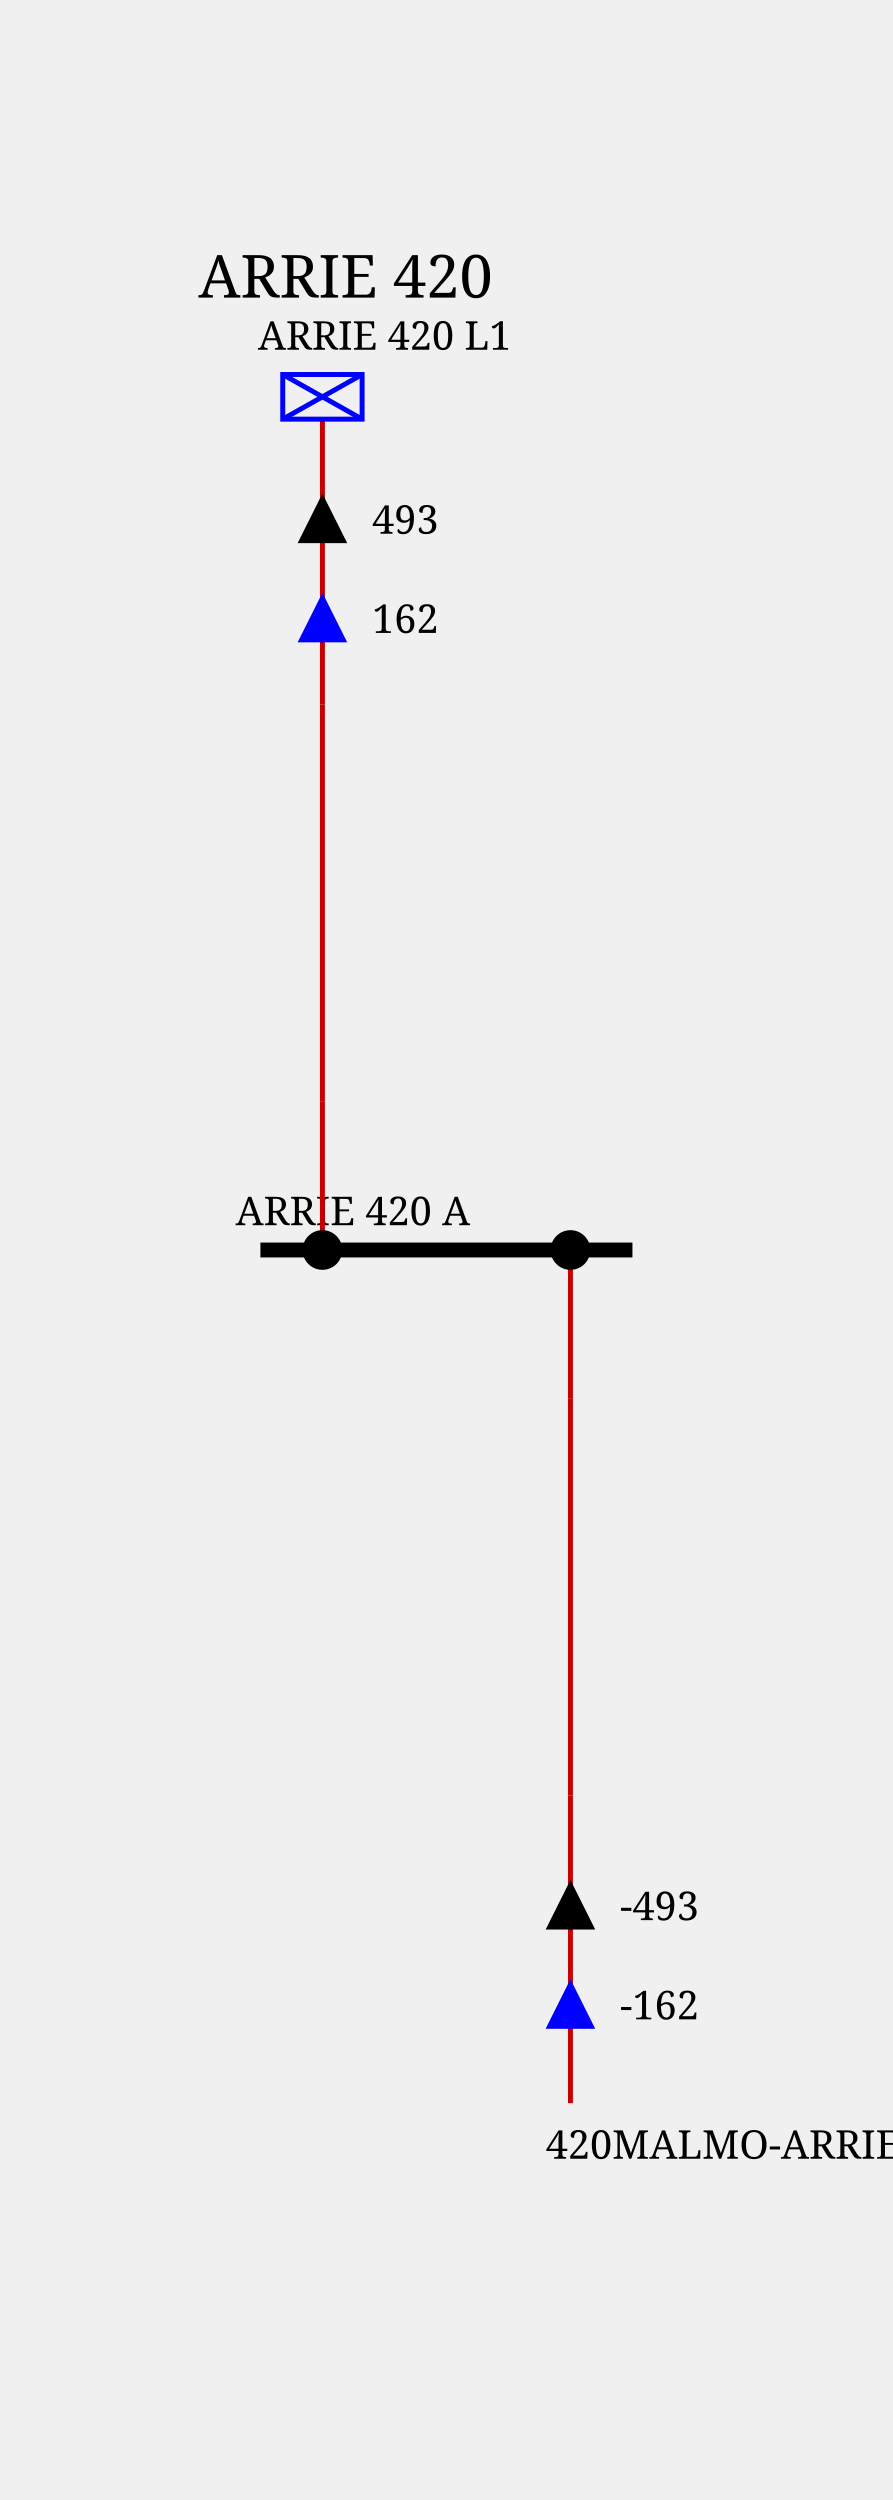
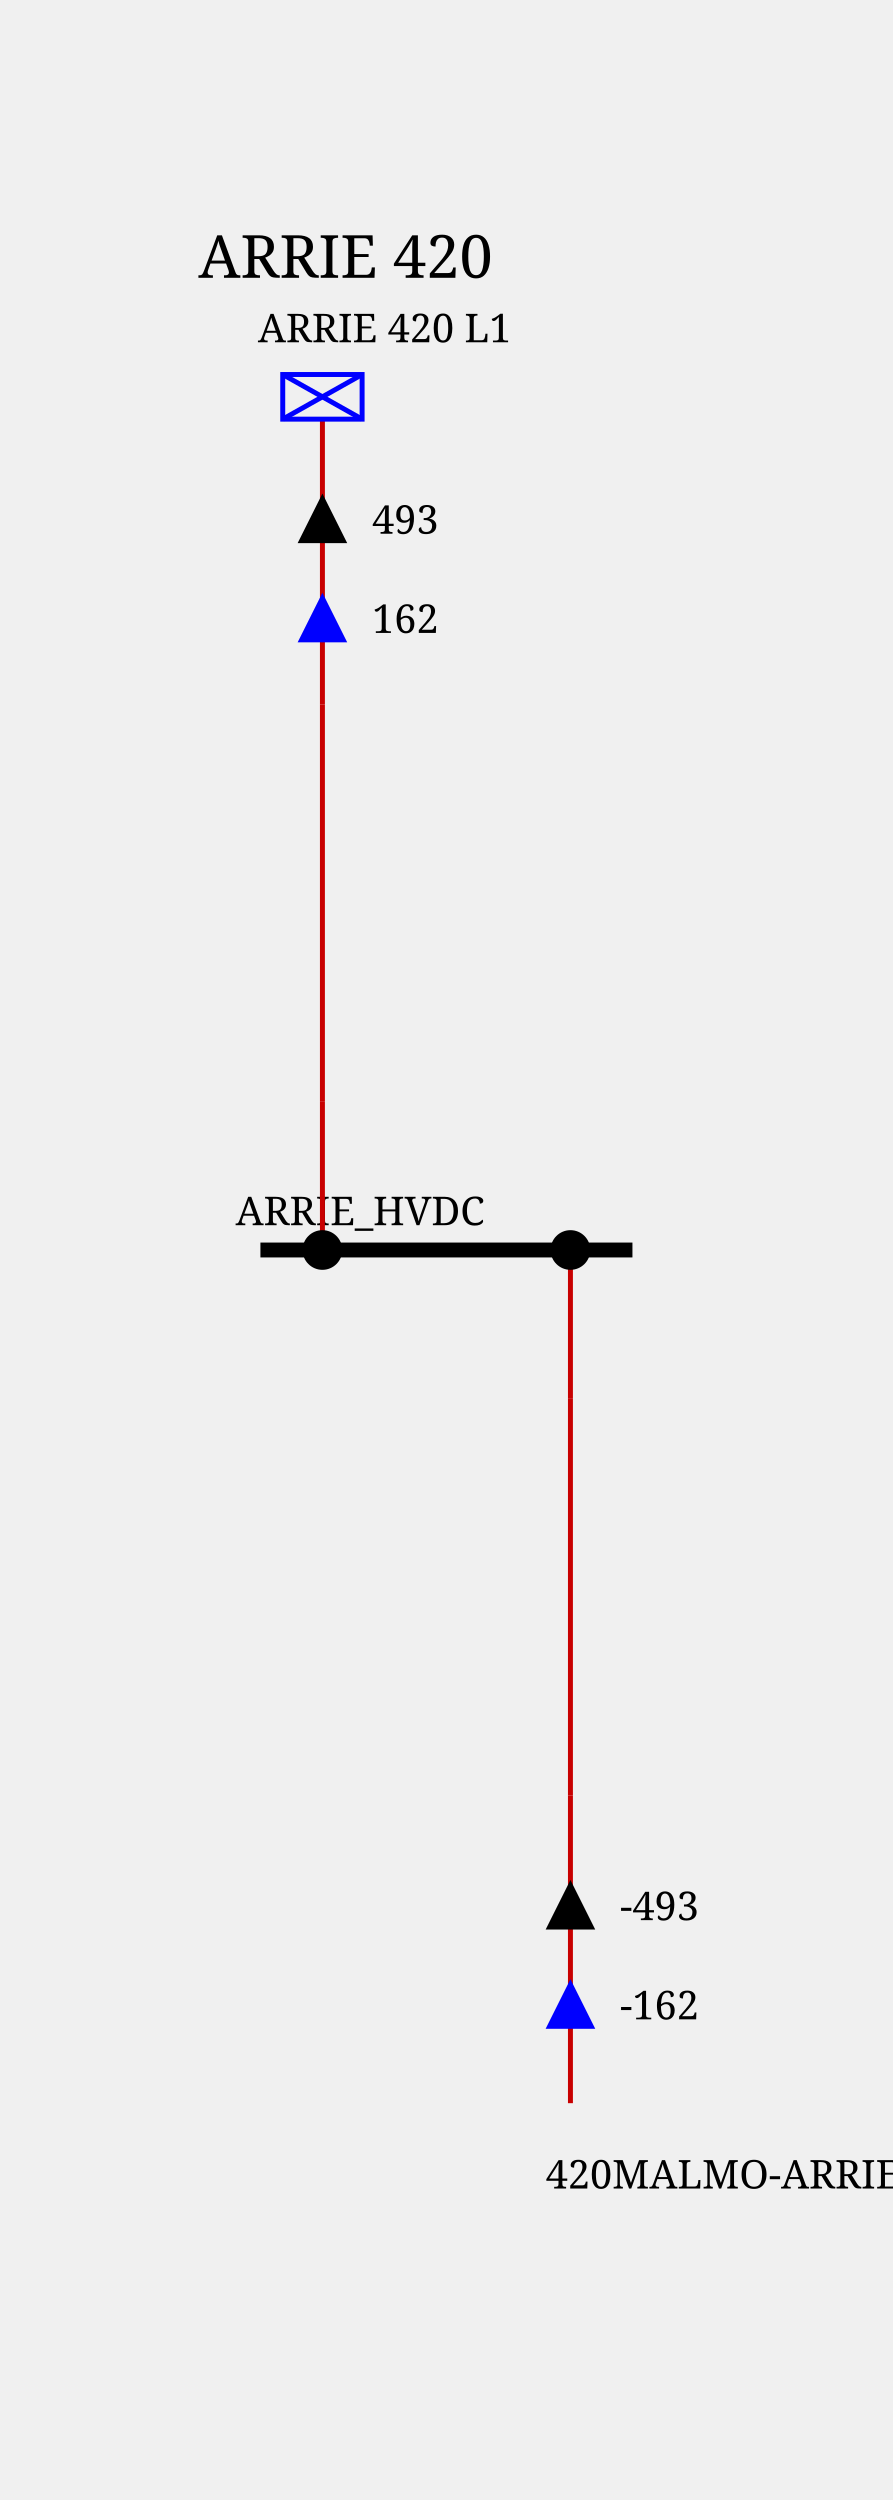
<svg xmlns="http://www.w3.org/2000/svg" height="504.0" viewBox="0 0 180.0 504.0" width="180.0">
-   <style>
- /* ----------------------------------------------------------------------- */
+   <style>/* ----------------------------------------------------------------------- */
/* File: tautologies.css ------------------------------------------------- */
.sld-out .sld-arrow-in {visibility: hidden}
.sld-in .sld-arrow-out {visibility: hidden}
.sld-closed .sld-sw-open {visibility: hidden}
.sld-open .sld-sw-closed {visibility: hidden}
.sld-hidden-node {visibility: hidden}
.sld-top-feeder .sld-label {dominant-baseline: auto}
.sld-bottom-feeder .sld-label {dominant-baseline: hanging}
.sld-active-power .sld-label {dominant-baseline: mathematical}
.sld-reactive-power .sld-label {dominant-baseline: mathematical}
.sld-current .sld-label {dominant-baseline: mathematical}
+ .sld-current-value .sld-label {dominant-baseline: mathematical}
+ .sld-permanent-limit-percentage .sld-label {dominant-baseline: mathematical}
/* ----------------------------------------------------------------------- */
/* File: topologicalBaseVoltages.css ------------------------------------- */
.sld-disconnected {--sld-vl-color: #808080}
- .sld-vl300to500-0 {--sld-vl-color: #FF0000}
- .sld-vl300to500-1 {--sld-vl-color: #7F6C00}
- .sld-vl300to500-2 {--sld-vl-color: #F6B2FF}
- .sld-vl300to500-3 {--sld-vl-color: #996700}
- .sld-vl300to500-4 {--sld-vl-color: #FF85EB}
- .sld-vl300to500-5 {--sld-vl-color: #B25B00}
- .sld-vl300to500-6 {--sld-vl-color: #FF59B5}
- .sld-vl300to500-7 {--sld-vl-color: #CC4400}
- .sld-vl300to500-8 {--sld-vl-color: #FF2C67}
- .sld-vl300to500-9 {--sld-vl-color: #E52600}
- .sld-vl180to300-0 {--sld-vl-color: #218B21}
- .sld-vl180to300-1 {--sld-vl-color: #0D4940}
- .sld-vl180to300-2 {--sld-vl-color: #DFDAB9}
- .sld-vl180to300-3 {--sld-vl-color: #105640}
- .sld-vl180to300-4 {--sld-vl-color: #C2CB92}
- .sld-vl180to300-5 {--sld-vl-color: #14643C}
- .sld-vl180to300-6 {--sld-vl-color: #95B66B}
- .sld-vl180to300-7 {--sld-vl-color: #187036}
- .sld-vl180to300-8 {--sld-vl-color: #5FA046}
- .sld-vl180to300-9 {--sld-vl-color: #1C7E2D}
- .sld-vl120to180-0 {--sld-vl-color: #00AFAE}
- .sld-vl120to180-1 {--sld-vl-color: #000D58}
- .sld-vl120to180-2 {--sld-vl-color: #B8E7B2}
- .sld-vl120to180-3 {--sld-vl-color: #002169}
- .sld-vl120to180-4 {--sld-vl-color: #85D993}
- .sld-vl120to180-5 {--sld-vl-color: #003C7B}
- .sld-vl120to180-6 {--sld-vl-color: #59CB8B}
- .sld-vl120to180-7 {--sld-vl-color: #005C8C}
- .sld-vl120to180-8 {--sld-vl-color: #2CBD94}
- .sld-vl120to180-9 {--sld-vl-color: #00839E}
- .sld-vl70to120-0 {--sld-vl-color: #CC5500}
- .sld-vl70to120-1 {--sld-vl-color: #4A6600}
- .sld-vl70to120-2 {--sld-vl-color: #EFB2DD}
- .sld-vl70to120-3 {--sld-vl-color: #6E7A00}
- .sld-vl70to120-4 {--sld-vl-color: #E685AE}
- .sld-vl70to120-5 {--sld-vl-color: #8E8400}
- .sld-vl70to120-6 {--sld-vl-color: #DD596B}
- .sld-vl70to120-7 {--sld-vl-color: #A37B00}
- .sld-vl70to120-8 {--sld-vl-color: #D4432C}
- .sld-vl70to120-9 {--sld-vl-color: #B76B00}
- .sld-vl50to70-0 {--sld-vl-color: #A020EF}
- .sld-vl50to70-1 {--sld-vl-color: #7F0848}
- .sld-vl50to70-2 {--sld-vl-color: #B7DBFE}
- .sld-vl50to70-3 {--sld-vl-color: #960C6D}
- .sld-vl50to70-4 {--sld-vl-color: #8DA6FE}
- .sld-vl50to70-5 {--sld-vl-color: #AD109A}
- .sld-vl50to70-6 {--sld-vl-color: #6F66FB}
- .sld-vl50to70-7 {--sld-vl-color: #BC14C4}
- .sld-vl50to70-8 {--sld-vl-color: #7F42F6}
- .sld-vl50to70-9 {--sld-vl-color: #B11AD9}
- .sld-vl30to50-0 {--sld-vl-color: #FF8290}
- .sld-vl30to50-1 {--sld-vl-color: #7F6F41}
- .sld-vl30to50-2 {--sld-vl-color: #F6D9FF}
- .sld-vl30to50-3 {--sld-vl-color: #99784E}
- .sld-vl30to50-4 {--sld-vl-color: #FFC3FB}
- .sld-vl30to50-5 {--sld-vl-color: #B27D5B}
- .sld-vl30to50-6 {--sld-vl-color: #FFADE3}
- .sld-vl30to50-7 {--sld-vl-color: #CC7E68}
- .sld-vl30to50-8 {--sld-vl-color: #FF97BF}
- .sld-vl30to50-9 {--sld-vl-color: #E57B75}
- .sld-vl0to30-0 {--sld-vl-color: #AAAE27}
- .sld-vl0to30-1 {--sld-vl-color: #195B0F}
- .sld-vl0to30-2 {--sld-vl-color: #EABABE}
- .sld-vl0to30-3 {--sld-vl-color: #2D6C13}
- .sld-vl0to30-4 {--sld-vl-color: #DDA193}
- .sld-vl0to30-5 {--sld-vl-color: #477D17}
- .sld-vl0to30-6 {--sld-vl-color: #CE9A6E}
- .sld-vl0to30-7 {--sld-vl-color: #648D1C}
- .sld-vl0to30-8 {--sld-vl-color: #BEA04A}
- .sld-vl0to30-9 {--sld-vl-color: #869D22}
+ .sld-vl300to500.sld-bus-0 {--sld-vl-color: #FF0000}
+ .sld-vl300to500.sld-bus-1 {--sld-vl-color: #7F6C00}
+ .sld-vl300to500.sld-bus-2 {--sld-vl-color: #F6B2FF}
+ .sld-vl300to500.sld-bus-3 {--sld-vl-color: #996700}
+ .sld-vl300to500.sld-bus-4 {--sld-vl-color: #FF85EB}
+ .sld-vl300to500.sld-bus-5 {--sld-vl-color: #B25B00}
+ .sld-vl300to500.sld-bus-6 {--sld-vl-color: #FF59B5}
+ .sld-vl300to500.sld-bus-7 {--sld-vl-color: #CC4400}
+ .sld-vl300to500.sld-bus-8 {--sld-vl-color: #FF2C67}
+ .sld-vl300to500.sld-bus-9 {--sld-vl-color: #E52600}
+ .sld-vl180to300.sld-bus-0 {--sld-vl-color: #218B21}
+ .sld-vl180to300.sld-bus-1 {--sld-vl-color: #0D4940}
+ .sld-vl180to300.sld-bus-2 {--sld-vl-color: #DFDAB9}
+ .sld-vl180to300.sld-bus-3 {--sld-vl-color: #105640}
+ .sld-vl180to300.sld-bus-4 {--sld-vl-color: #C2CB92}
+ .sld-vl180to300.sld-bus-5 {--sld-vl-color: #14643C}
+ .sld-vl180to300.sld-bus-6 {--sld-vl-color: #95B66B}
+ .sld-vl180to300.sld-bus-7 {--sld-vl-color: #187036}
+ .sld-vl180to300.sld-bus-8 {--sld-vl-color: #5FA046}
+ .sld-vl180to300.sld-bus-9 {--sld-vl-color: #1C7E2D}
+ .sld-vl120to180.sld-bus-0 {--sld-vl-color: #00AFAE}
+ .sld-vl120to180.sld-bus-1 {--sld-vl-color: #000D58}
+ .sld-vl120to180.sld-bus-2 {--sld-vl-color: #B8E7B2}
+ .sld-vl120to180.sld-bus-3 {--sld-vl-color: #002169}
+ .sld-vl120to180.sld-bus-4 {--sld-vl-color: #85D993}
+ .sld-vl120to180.sld-bus-5 {--sld-vl-color: #003C7B}
+ .sld-vl120to180.sld-bus-6 {--sld-vl-color: #59CB8B}
+ .sld-vl120to180.sld-bus-7 {--sld-vl-color: #005C8C}
+ .sld-vl120to180.sld-bus-8 {--sld-vl-color: #2CBD94}
+ .sld-vl120to180.sld-bus-9 {--sld-vl-color: #00839E}
+ .sld-vl70to120.sld-bus-0 {--sld-vl-color: #CC5500}
+ .sld-vl70to120.sld-bus-1 {--sld-vl-color: #4A6600}
+ .sld-vl70to120.sld-bus-2 {--sld-vl-color: #EFB2DD}
+ .sld-vl70to120.sld-bus-3 {--sld-vl-color: #6E7A00}
+ .sld-vl70to120.sld-bus-4 {--sld-vl-color: #E685AE}
+ .sld-vl70to120.sld-bus-5 {--sld-vl-color: #8E8400}
+ .sld-vl70to120.sld-bus-6 {--sld-vl-color: #DD596B}
+ .sld-vl70to120.sld-bus-7 {--sld-vl-color: #A37B00}
+ .sld-vl70to120.sld-bus-8 {--sld-vl-color: #D4432C}
+ .sld-vl70to120.sld-bus-9 {--sld-vl-color: #B76B00}
+ .sld-vl50to70.sld-bus-0 {--sld-vl-color: #A020EF}
+ .sld-vl50to70.sld-bus-1 {--sld-vl-color: #7F0848}
+ .sld-vl50to70.sld-bus-2 {--sld-vl-color: #B7DBFE}
+ .sld-vl50to70.sld-bus-3 {--sld-vl-color: #960C6D}
+ .sld-vl50to70.sld-bus-4 {--sld-vl-color: #8DA6FE}
+ .sld-vl50to70.sld-bus-5 {--sld-vl-color: #AD109A}
+ .sld-vl50to70.sld-bus-6 {--sld-vl-color: #6F66FB}
+ .sld-vl50to70.sld-bus-7 {--sld-vl-color: #BC14C4}
+ .sld-vl50to70.sld-bus-8 {--sld-vl-color: #7F42F6}
+ .sld-vl50to70.sld-bus-9 {--sld-vl-color: #B11AD9}
+ .sld-vl30to50.sld-bus-0 {--sld-vl-color: #FF8290}
+ .sld-vl30to50.sld-bus-1 {--sld-vl-color: #7F6F41}
+ .sld-vl30to50.sld-bus-2 {--sld-vl-color: #F6D9FF}
+ .sld-vl30to50.sld-bus-3 {--sld-vl-color: #99784E}
+ .sld-vl30to50.sld-bus-4 {--sld-vl-color: #FFC3FB}
+ .sld-vl30to50.sld-bus-5 {--sld-vl-color: #B27D5B}
+ .sld-vl30to50.sld-bus-6 {--sld-vl-color: #FFADE3}
+ .sld-vl30to50.sld-bus-7 {--sld-vl-color: #CC7E68}
+ .sld-vl30to50.sld-bus-8 {--sld-vl-color: #FF97BF}
+ .sld-vl30to50.sld-bus-9 {--sld-vl-color: #E57B75}
+ .sld-vl0to30.sld-bus-0 {--sld-vl-color: #AAAE27}
+ .sld-vl0to30.sld-bus-1 {--sld-vl-color: #195B0F}
+ .sld-vl0to30.sld-bus-2 {--sld-vl-color: #EABABE}
+ .sld-vl0to30.sld-bus-3 {--sld-vl-color: #2D6C13}
+ .sld-vl0to30.sld-bus-4 {--sld-vl-color: #DDA193}
+ .sld-vl0to30.sld-bus-5 {--sld-vl-color: #477D17}
+ .sld-vl0to30.sld-bus-6 {--sld-vl-color: #CE9A6E}
+ .sld-vl0to30.sld-bus-7 {--sld-vl-color: #648D1C}
+ .sld-vl0to30.sld-bus-8 {--sld-vl-color: #BEA04A}
+ .sld-vl0to30.sld-bus-9 {--sld-vl-color: #869D22}
/* ----------------------------------------------------------------------- */
/* File : highlightLineStates.css ---------------------------------------- */
.sld-wire.sld-feeder-disconnected {stroke: black}
.sld-wire.sld-feeder-connected-disconnected {stroke-dasharray: 3,3}
.sld-wire.sld-feeder-disconnected-connected {stroke: black; stroke-dasharray: 3,3}
- .sld-busbar-section.sld-bus-disconnected {stroke-dasharray: 3,3}/* ----------------------------------------------------------------------- */
+ .sld-busbar-section.sld-bus-disconnected {stroke-dasharray: 3,3}
+ /* ----------------------------------------------------------------------- */
/* File : components.css ------------------------------------------------- */
/* Stroke black */
.sld-disconnector {stroke-width: 3; stroke: black; fill: none}
/* Stroke blue */
.sld-breaker {stroke-width: 2; stroke: blue; fill:white}
.sld-load-break-switch {stroke: blue; fill: white}
/* Stroke --sld-vl-color with fallback black */
.sld-bus-connection {fill: var(--sld-vl-color, black)}
.sld-cell-shape-flat .sld-bus-connection {visibility: hidden}
.sld-busbar-section {stroke: var(--sld-vl-color, black); stroke-width: 3; fill: none}
/* Stroke --sld-vl-color with fallback red */
.sld-wire {stroke: var(--sld-vl-color, #c80000); fill: none}
.sld-wire.sld-dangling-line {stroke-width: 2px}
.sld-wire.sld-tie-line {stroke-width: 2px}
/* Stroke --sld-vl-color with fallback blue */
.sld-load {stroke: var(--sld-vl-color, blue); fill: none}
.sld-battery {stroke: var(--sld-vl-color, blue); fill: none}
.sld-generator {stroke: var(--sld-vl-color, blue); fill: none}
.sld-two-wt {stroke: var(--sld-vl-color, blue); fill: none}
.sld-three-wt {stroke: var(--sld-vl-color, blue); fill: none}
.sld-winding {stroke: var(--sld-vl-color, blue); fill: none}
.sld-capacitor {stroke: var(--sld-vl-color, blue); fill: none}
.sld-inductor {stroke: var(--sld-vl-color, blue); fill: none}
.sld-pst {stroke: var(--sld-vl-color, blue); fill: none}
.sld-pst-arrow {stroke: black; fill: none}
.sld-svc {stroke: var(--sld-vl-color, blue); fill: none}
.sld-vsc {stroke: var(--sld-vl-color, blue); font-size: 7.43px; fill: none}
.sld-lcc {stroke: var(--sld-vl-color, blue); font-size: 7.43px; fill: none}
.sld-ground {stroke: var(--sld-vl-color, blue); fill: none}
/* Stroke none &amp; fill: --sld-vl-color */
.sld-node-infos {stroke: none; fill: var(--sld-vl-color, black)}
/* Stroke none &amp; fill: black */
.sld-node {stroke: none; fill: black}
.sld-flash {stroke: none; fill: black}
.sld-lock {stroke: none; fill: black}
.sld-unknown {stroke: none; fill: black}
/* Fonts */
.sld-label {stroke: none; fill: black; font: 8px serif}
.sld-bus-legend-info {font: 10px serif}
.sld-graph-label {font: 12px serif}
/* Specific */
.sld-grid {stroke: #003700; stroke-dasharray: 1,10}
.sld-feeder-info.sld-active-power {fill:black}
.sld-feeder-info.sld-reactive-power {fill:blue}
.sld-feeder-info.sld-current {fill:purple}
.sld-frame {fill: var(--sld-background-color, transparent)}
/* Stroke maroon for fictitious switch */
.sld-breaker.sld-fictitious {stroke: maroon}
.sld-disconnector.sld-fictitious {stroke: maroon}
.sld-load-break-switch.sld-fictitious {stroke: maroon}
.sld-busbar-section.sld-fictitious {stroke: var(--sld-vl-color, #c80000); stroke-width: 1}
/* ground disconnector specific */
.sld-ground-disconnection-attach {stroke: var(--sld-vl-color, #c80000); fill: none}
.sld-open .sld-ground-disconnection-ground {stroke: black; fill: none}
.sld-closed .sld-ground-disconnection-ground {stroke: var(--sld-vl-color, #c80000); fill: none}
.sld-ground-disconnection .sld-sw-open {stroke: black; fill: none}
.sld-ground-disconnection .sld-sw-closed {stroke: black; fill: none}
- 
</style>
  <rect class="sld-frame" height="100%" width="100%" />
  <g>
-     <g id="LABEL_VL_f17696d6-9aeb-11e5-91da-b8763fd99c5f">
-       <text class="sld-graph-label" x="40.0" y="60.0">ARRIE   420</text>
-     </g>
-     <g class="sld-busbar-section sld-vl300to500-0" id="id2dd901c1_45_bdfb_45_11e5_45_94fa_45_c8f73332c8f4" transform="translate(52.5,252.0)" iri="urn:uuid:2dd901c1-bdfb-11e5-94fa-c8f73332c8f4">
-       <line x1="0" x2="75.0" y1="0" y2="0" />
-       <text class="sld-label" id="2dd901c1-bdfb-11e5-94fa-c8f73332c8f4_NW_LABEL" x="-5.0" y="-5.0">ARRIE   420 A</text>
-     </g>
-     <g class="sld-extern-cell sld-cell-direction-top" id="idEXTERN_32_0">
-       <g class="sld-wire sld-vl300to500-0" id="_95_f17696d6_45_9aeb_45_11e5_45_91da_45_b8763fd99c5f_95_INTERNAL_95_f17696d6_45_9aeb_45_11e5_45_91da_45_b8763fd99c5f_95_BUSCO_95_2dd901c1_45_bdfb_45_11e5_45_94fa_45_c8f73332c8f4_95_f17697f4_45_9aeb_45_11e5_45_91da_45_b8763fd99c5f_45_f17697f4_45_9aeb_45_11e5_45_91da_45_b8763fd99c5f_95_BUSCO_95_2dd901c1_45_bdfb_45_11e5_45_94fa_45_c8f73332c8f4_95_f17697f4_45_9aeb_45_11e5_45_91da_45_b8763fd99c5f">
-         <polyline points="65.0,222.0,65.0,252.0" />
-       </g>
-       <g class="sld-wire sld-vl300to500-0" id="_95_f17696d6_45_9aeb_45_11e5_45_91da_45_b8763fd99c5f_95_INTERNAL_95_f17696d6_45_9aeb_45_11e5_45_91da_45_b8763fd99c5f_95_BUSCO_95_2dd901c1_45_bdfb_45_11e5_45_94fa_45_c8f73332c8f4_95_f17697f4_45_9aeb_45_11e5_45_91da_45_b8763fd99c5f_45_f17697f4_45_9aeb_45_11e5_45_91da_45_b8763fd99c5f_95_INTERNAL_95_f17696d6_45_9aeb_45_11e5_45_91da_45_b8763fd99c5f_95_f17697f4_45_9aeb_45_11e5_45_91da_45_b8763fd99c5f">
-         <polyline points="65.0,222.0,65.0,142.0" />
-       </g>
-       <g class="sld-wire sld-vl300to500-0" id="_95_f17696d6_45_9aeb_45_11e5_45_91da_45_b8763fd99c5f_95_INTERNAL_95_f17696d6_45_9aeb_45_11e5_45_91da_45_b8763fd99c5f_95_f17697f4_45_9aeb_45_11e5_45_91da_45_b8763fd99c5f_95_f17697f4_45_9aeb_45_11e5_45_91da_45_b8763fd99c5f">
-         <polyline points="65.0,142.0,65.0,84.5" />
-       </g>
-       <g class="sld-active-power sld-feeder-info sld-out" id="idf17697f4_45_9aeb_45_11e5_45_91da_45_b8763fd99c5f_ARROW_ACTIVE" transform="translate(60.0,99.5)">
-         <polygon class="sld-arrow-out" points="5,0 10,10 0,10" />
-         <polygon class="sld-arrow-in" points="0,0 10,0 5,10" />
-         <text class="sld-label" x="15.0" y="5.0">493</text>
-       </g>
-       <g class="sld-reactive-power sld-feeder-info sld-out" id="idf17697f4_45_9aeb_45_11e5_45_91da_45_b8763fd99c5f_ARROW_REACTIVE" transform="translate(60.0,119.5)">
-         <polygon class="sld-arrow-out" points="5,0 10,10 0,10" />
-         <polygon class="sld-arrow-in" points="0,0 10,0 5,10" />
-         <text class="sld-label" x="15.0" y="5.0">162</text>
-       </g>
-       <g class="sld-bus-connection sld-fictitious sld-vl300to500-0" id="idBUSCO_95_2dd901c1_45_bdfb_45_11e5_45_94fa_45_c8f73332c8f4_95_f17697f4_45_9aeb_45_11e5_45_91da_45_b8763fd99c5f" transform="translate(61.0,248.0)">
-         <circle cx="4" cy="4" r="4" />
-       </g>
-       <g class="sld-node sld-hidden-node sld-fictitious sld-vl300to500-0" id="idINTERNAL_95_f17696d6_45_9aeb_45_11e5_45_91da_45_b8763fd99c5f_95_BUSCO_95_2dd901c1_45_bdfb_45_11e5_45_94fa_45_c8f73332c8f4_95_f17697f4_45_9aeb_45_11e5_45_91da_45_b8763fd99c5f_45_f17697f4_45_9aeb_45_11e5_45_91da_45_b8763fd99c5f" transform="translate(61.0,218.0)">
-         <circle cx="4" cy="4" r="4" />
-       </g>
-       <g class="sld-node sld-hidden-node sld-fictitious sld-vl300to500-0" id="idINTERNAL_95_f17696d6_45_9aeb_45_11e5_45_91da_45_b8763fd99c5f_95_f17697f4_45_9aeb_45_11e5_45_91da_45_b8763fd99c5f" transform="translate(61.0,138.0)">
-         <circle cx="4" cy="4" r="4" />
-       </g>
-       <g class="sld-load sld-top-feeder sld-vl300to500-0" id="idf17697f4_45_9aeb_45_11e5_45_91da_45_b8763fd99c5f" transform="translate(57.0,75.5)" iri="urn:uuid:f17697f4-9aeb-11e5-91da-b8763fd99c5f">
-         <rect height="9" width="16" />
-         <line x1="0" x2="16" y1="0" y2="9" />
-         <line x1="16" x2="0" y1="0" y2="9" />
-         <text class="sld-label" id="f17697f4-9aeb-11e5-91da-b8763fd99c5f_N_LABEL" x="-5.0" y="-5.0">ARRIE   420 L1</text>
-       </g>
-     </g>
-     <g class="sld-extern-cell sld-cell-direction-bottom" id="idEXTERN_32_1">
-       <g class="sld-wire sld-vl300to500-0" id="_95_f17696d6_45_9aeb_45_11e5_45_91da_45_b8763fd99c5f_95_INTERNAL_95_f17696d6_45_9aeb_45_11e5_45_91da_45_b8763fd99c5f_95_BUSCO_95_2dd901c1_45_bdfb_45_11e5_45_94fa_45_c8f73332c8f4_95_f1769d64_45_9aeb_45_11e5_45_91da_45_b8763fd99c5f_95_TWO_45_f1769d64_45_9aeb_45_11e5_45_91da_45_b8763fd99c5f_95_TWO_95_BUSCO_95_2dd901c1_45_bdfb_45_11e5_45_94fa_45_c8f73332c8f4_95_f1769d64_45_9aeb_45_11e5_45_91da_45_b8763fd99c5f_95_TWO">
-         <polyline points="115.0,282.0,115.0,252.0" />
-       </g>
-       <g class="sld-wire sld-vl300to500-0" id="_95_f17696d6_45_9aeb_45_11e5_45_91da_45_b8763fd99c5f_95_INTERNAL_95_f17696d6_45_9aeb_45_11e5_45_91da_45_b8763fd99c5f_95_BUSCO_95_2dd901c1_45_bdfb_45_11e5_45_94fa_45_c8f73332c8f4_95_f1769d64_45_9aeb_45_11e5_45_91da_45_b8763fd99c5f_95_TWO_45_f1769d64_45_9aeb_45_11e5_45_91da_45_b8763fd99c5f_95_TWO_95_INTERNAL_95_f17696d6_45_9aeb_45_11e5_45_91da_45_b8763fd99c5f_95_f1769d64_45_9aeb_45_11e5_45_91da_45_b8763fd99c5f_95_TWO">
-         <polyline points="115.0,282.0,115.0,362.0" />
-       </g>
-       <g class="sld-wire sld-vl300to500-0" id="_95_f17696d6_45_9aeb_45_11e5_45_91da_45_b8763fd99c5f_95_INTERNAL_95_f17696d6_45_9aeb_45_11e5_45_91da_45_b8763fd99c5f_95_f1769d64_45_9aeb_45_11e5_45_91da_45_b8763fd99c5f_95_TWO_95_f1769d64_45_9aeb_45_11e5_45_91da_45_b8763fd99c5f_95_TWO">
-         <polyline points="115.0,362.0,115.0,424.0" />
-       </g>
-       <g class="sld-reactive-power sld-feeder-info sld-in" id="idf1769d64_45_9aeb_45_11e5_45_91da_45_b8763fd99c5f_95_TWO_ARROW_REACTIVE" transform="translate(110.0,399.0)">
-         <polygon class="sld-arrow-out" points="5,0 10,10 0,10" transform="rotate(180.0,5.0,5.0)" />
-         <polygon class="sld-arrow-in" points="0,0 10,0 5,10" transform="rotate(180.0,5.0,5.0)" />
-         <text class="sld-label" x="15.0" y="5.0">-162</text>
-       </g>
-       <g class="sld-active-power sld-feeder-info sld-in" id="idf1769d64_45_9aeb_45_11e5_45_91da_45_b8763fd99c5f_95_TWO_ARROW_ACTIVE" transform="translate(110.0,379.0)">
-         <polygon class="sld-arrow-out" points="5,0 10,10 0,10" transform="rotate(180.0,5.0,5.0)" />
-         <polygon class="sld-arrow-in" points="0,0 10,0 5,10" transform="rotate(180.0,5.0,5.0)" />
-         <text class="sld-label" x="15.0" y="5.0">-493</text>
-       </g>
-       <g class="sld-bus-connection sld-fictitious sld-vl300to500-0" id="idBUSCO_95_2dd901c1_45_bdfb_45_11e5_45_94fa_45_c8f73332c8f4_95_f1769d64_45_9aeb_45_11e5_45_91da_45_b8763fd99c5f_95_TWO" transform="translate(111.0,248.0)">
-         <circle cx="4" cy="4" r="4" />
-       </g>
-       <g class="sld-node sld-hidden-node sld-fictitious sld-vl300to500-0" id="idINTERNAL_95_f17696d6_45_9aeb_45_11e5_45_91da_45_b8763fd99c5f_95_BUSCO_95_2dd901c1_45_bdfb_45_11e5_45_94fa_45_c8f73332c8f4_95_f1769d64_45_9aeb_45_11e5_45_91da_45_b8763fd99c5f_95_TWO_45_f1769d64_45_9aeb_45_11e5_45_91da_45_b8763fd99c5f_95_TWO" transform="translate(111.0,278.0)">
-         <circle cx="4" cy="4" r="4" />
-       </g>
-       <g class="sld-node sld-hidden-node sld-fictitious sld-vl300to500-0" id="idINTERNAL_95_f17696d6_45_9aeb_45_11e5_45_91da_45_b8763fd99c5f_95_f1769d64_45_9aeb_45_11e5_45_91da_45_b8763fd99c5f_95_TWO" transform="translate(111.0,358.0)">
-         <circle cx="4" cy="4" r="4" />
-       </g>
-       <g class="sld-bottom-feeder" id="idf1769d64_45_9aeb_45_11e5_45_91da_45_b8763fd99c5f_95_TWO" transform="translate(115.0,424.0)" iri="urn:uuid:f1769d64-9aeb-11e5-91da-b8763fd99c5f">
-         <text class="sld-label" id="f1769d64-9aeb-11e5-91da-b8763fd99c5f_TWO_S_LABEL" x="-5.0" y="5.0">420MALMO-ARRIE</text>
+     <g class="sld-voltage-level" id="idf17696d6_45_9aeb_45_11e5_45_91da_45_b8763fd99c5f" iri="urn:uuid:f17696d6-9aeb-11e5-91da-b8763fd99c5f">
+       <g id="idLABEL_95_VL_95_f17696d6_45_9aeb_45_11e5_45_91da_45_b8763fd99c5f" iri="urn:uuid:f17696d6-9aeb-11e5-91da-b8763fd99c5f">
+         <text class="sld-graph-label" x="40.0" y="56.0">ARRIE   420</text>
+       </g>
+       <g class="sld-busbar-section sld-vl300to500 sld-bus-0" id="idf17696d5_45_9aeb_45_11e5_45_91da_45_b8763fd99c5f" transform="translate(52.5,252.0)" iri="urn:uuid:f17696d5-9aeb-11e5-91da-b8763fd99c5f">
+         <line x1="0" x2="75.0" y1="0" y2="0" />
+         <text class="sld-label" id="idf17696d5_45_9aeb_45_11e5_45_91da_45_b8763fd99c5f_95_NW_95_LABEL" x="-5.0" y="-5.0" iri="urn:uuid:f17696d5-9aeb-11e5-91da-b8763fd99c5f">ARRIE_HVDC</text>
+       </g>
+       <g class="sld-extern-cell sld-cell-direction-top" id="idEXTERN_32_0">
+         <g class="sld-wire sld-vl300to500 sld-bus-0" id="_95_f17696d6_45_9aeb_45_11e5_45_91da_45_b8763fd99c5f_95_BUSCO_95_f17696d5_45_9aeb_45_11e5_45_91da_45_b8763fd99c5f_95_f17697f4_45_9aeb_45_11e5_45_91da_45_b8763fd99c5f_95_INTERNAL_95_f17696d6_45_9aeb_45_11e5_45_91da_45_b8763fd99c5f_95_BUSCO_95_f17696d5_45_9aeb_45_11e5_45_91da_45_b8763fd99c5f_95_f17697f4_45_9aeb_45_11e5_45_91da_45_b8763fd99c5f_45_f17697f4_45_9aeb_45_11e5_45_91da_45_b8763fd99c5f" iri="urn:uuid:f17696d6-9aeb-11e5-91da-b8763fd99c5f&gt;urn:uuid:f17696d5-9aeb-11e5-91da-b8763fd99c5f&gt;urn:uuid:f17697f4-9aeb-11e5-91da-b8763fd99c5f">
+           <polyline points="65.0,252.0,65.0,222.0" />
+         </g>
+         <g class="sld-wire sld-vl300to500 sld-bus-0" id="_95_f17696d6_45_9aeb_45_11e5_45_91da_45_b8763fd99c5f_95_INTERNAL_95_f17696d6_45_9aeb_45_11e5_45_91da_45_b8763fd99c5f_95_BUSCO_95_f17696d5_45_9aeb_45_11e5_45_91da_45_b8763fd99c5f_95_f17697f4_45_9aeb_45_11e5_45_91da_45_b8763fd99c5f_45_f17697f4_45_9aeb_45_11e5_45_91da_45_b8763fd99c5f_95_INTERNAL_95_f17696d6_45_9aeb_45_11e5_45_91da_45_b8763fd99c5f_95_f17697f4_45_9aeb_45_11e5_45_91da_45_b8763fd99c5f" iri="urn:uuid:f17696d6-9aeb-11e5-91da-b8763fd99c5f&gt;urn:uuid:f17696d5-9aeb-11e5-91da-b8763fd99c5f&gt;urn:uuid:f17697f4-9aeb-11e5-91da-b8763fd99c5f">
+           <polyline points="65.0,222.0,65.0,142.0" />
+         </g>
+         <g class="sld-wire sld-vl300to500 sld-bus-0" id="_95_f17696d6_45_9aeb_45_11e5_45_91da_45_b8763fd99c5f_95_INTERNAL_95_f17696d6_45_9aeb_45_11e5_45_91da_45_b8763fd99c5f_95_f17697f4_45_9aeb_45_11e5_45_91da_45_b8763fd99c5f_95_f17697f4_45_9aeb_45_11e5_45_91da_45_b8763fd99c5f" iri="urn:uuid:f17696d6-9aeb-11e5-91da-b8763fd99c5f&gt;urn:uuid:f17697f4-9aeb-11e5-91da-b8763fd99c5f">
+           <polyline points="65.0,142.0,65.0,84.5" />
+         </g>
+         <g class="sld-feeder-info sld-out sld-active-power" id="idf17697f4_45_9aeb_45_11e5_45_91da_45_b8763fd99c5f_95_ARROW_95_ACTIVE" transform="translate(60.0,99.5)" iri="urn:uuid:f17697f4-9aeb-11e5-91da-b8763fd99c5f">
+           <polygon class="sld-arrow-out" points="5,0 10,10 0,10" />
+           <polygon class="sld-arrow-in" points="0,0 10,0 5,10" />
+           <text class="sld-label" x="15.0" y="5.0">493</text>
+         </g>
+         <g class="sld-feeder-info sld-out sld-reactive-power" id="idf17697f4_45_9aeb_45_11e5_45_91da_45_b8763fd99c5f_95_ARROW_95_REACTIVE" transform="translate(60.0,119.5)" iri="urn:uuid:f17697f4-9aeb-11e5-91da-b8763fd99c5f">
+           <polygon class="sld-arrow-out" points="5,0 10,10 0,10" />
+           <polygon class="sld-arrow-in" points="0,0 10,0 5,10" />
+           <text class="sld-label" x="15.0" y="5.0">162</text>
+         </g>
+         <g class="sld-bus-connection sld-fictitious sld-vl300to500 sld-bus-0" id="idBUSCO_95_f17696d5_45_9aeb_45_11e5_45_91da_45_b8763fd99c5f_95_f17697f4_45_9aeb_45_11e5_45_91da_45_b8763fd99c5f" transform="translate(61.0,248.0)" iri="urn:uuid:f17696d5-9aeb-11e5-91da-b8763fd99c5f&gt;urn:uuid:f17697f4-9aeb-11e5-91da-b8763fd99c5f">
+           <circle cx="4" cy="4" r="4" />
+         </g>
+         <g class="sld-node sld-hidden-node sld-fictitious sld-vl300to500 sld-bus-0" id="idINTERNAL_95_f17696d6_45_9aeb_45_11e5_45_91da_45_b8763fd99c5f_95_BUSCO_95_f17696d5_45_9aeb_45_11e5_45_91da_45_b8763fd99c5f_95_f17697f4_45_9aeb_45_11e5_45_91da_45_b8763fd99c5f_45_f17697f4_45_9aeb_45_11e5_45_91da_45_b8763fd99c5f" transform="translate(61.0,218.0)" iri="urn:uuid:f17696d6-9aeb-11e5-91da-b8763fd99c5f&gt;urn:uuid:f17696d5-9aeb-11e5-91da-b8763fd99c5f&gt;urn:uuid:f17697f4-9aeb-11e5-91da-b8763fd99c5f">
+           <circle cx="4" cy="4" r="4" />
+         </g>
+         <g class="sld-node sld-hidden-node sld-fictitious sld-vl300to500 sld-bus-0" id="idINTERNAL_95_f17696d6_45_9aeb_45_11e5_45_91da_45_b8763fd99c5f_95_f17697f4_45_9aeb_45_11e5_45_91da_45_b8763fd99c5f" transform="translate(61.0,138.0)" iri="urn:uuid:f17696d6-9aeb-11e5-91da-b8763fd99c5f&gt;urn:uuid:f17697f4-9aeb-11e5-91da-b8763fd99c5f">
+           <circle cx="4" cy="4" r="4" />
+         </g>
+         <g class="sld-load sld-top-feeder sld-vl300to500 sld-bus-0" id="idf17697f4_45_9aeb_45_11e5_45_91da_45_b8763fd99c5f" transform="translate(57.0,75.5)" iri="urn:uuid:f17697f4-9aeb-11e5-91da-b8763fd99c5f">
+           <rect height="9" width="16" />
+           <line x1="0" x2="16" y1="0" y2="9" />
+           <line x1="16" x2="0" y1="0" y2="9" />
+           <text class="sld-label" id="idf17697f4_45_9aeb_45_11e5_45_91da_45_b8763fd99c5f_95_N_95_LABEL" x="-5.0" y="-6.5" iri="urn:uuid:f17697f4-9aeb-11e5-91da-b8763fd99c5f">ARRIE   420 L1</text>
+         </g>
+       </g>
+       <g class="sld-extern-cell sld-cell-direction-bottom" id="idEXTERN_32_1">
+         <g class="sld-wire sld-vl300to500 sld-bus-0" id="_95_f17696d6_45_9aeb_45_11e5_45_91da_45_b8763fd99c5f_95_BUSCO_95_f17696d5_45_9aeb_45_11e5_45_91da_45_b8763fd99c5f_95_f1769d64_45_9aeb_45_11e5_45_91da_45_b8763fd99c5f_95_TWO_95_INTERNAL_95_f17696d6_45_9aeb_45_11e5_45_91da_45_b8763fd99c5f_95_BUSCO_95_f17696d5_45_9aeb_45_11e5_45_91da_45_b8763fd99c5f_95_f1769d64_45_9aeb_45_11e5_45_91da_45_b8763fd99c5f_95_TWO_45_f1769d64_45_9aeb_45_11e5_45_91da_45_b8763fd99c5f_95_TWO" iri="urn:uuid:f17696d6-9aeb-11e5-91da-b8763fd99c5f&gt;urn:uuid:f17696d5-9aeb-11e5-91da-b8763fd99c5f&gt;urn:uuid:f1769d64-9aeb-11e5-91da-b8763fd99c5f">
+           <polyline points="115.0,252.0,115.0,282.0" />
+         </g>
+         <g class="sld-wire sld-vl300to500 sld-bus-0" id="_95_f17696d6_45_9aeb_45_11e5_45_91da_45_b8763fd99c5f_95_INTERNAL_95_f17696d6_45_9aeb_45_11e5_45_91da_45_b8763fd99c5f_95_BUSCO_95_f17696d5_45_9aeb_45_11e5_45_91da_45_b8763fd99c5f_95_f1769d64_45_9aeb_45_11e5_45_91da_45_b8763fd99c5f_95_TWO_45_f1769d64_45_9aeb_45_11e5_45_91da_45_b8763fd99c5f_95_TWO_95_INTERNAL_95_f17696d6_45_9aeb_45_11e5_45_91da_45_b8763fd99c5f_95_f1769d64_45_9aeb_45_11e5_45_91da_45_b8763fd99c5f_95_TWO" iri="urn:uuid:f17696d6-9aeb-11e5-91da-b8763fd99c5f&gt;urn:uuid:f17696d5-9aeb-11e5-91da-b8763fd99c5f&gt;urn:uuid:f1769d64-9aeb-11e5-91da-b8763fd99c5f">
+           <polyline points="115.0,282.0,115.0,362.0" />
+         </g>
+         <g class="sld-wire sld-vl300to500 sld-bus-0" id="_95_f17696d6_45_9aeb_45_11e5_45_91da_45_b8763fd99c5f_95_INTERNAL_95_f17696d6_45_9aeb_45_11e5_45_91da_45_b8763fd99c5f_95_f1769d64_45_9aeb_45_11e5_45_91da_45_b8763fd99c5f_95_TWO_95_f1769d64_45_9aeb_45_11e5_45_91da_45_b8763fd99c5f_95_TWO" iri="urn:uuid:f17696d6-9aeb-11e5-91da-b8763fd99c5f&gt;urn:uuid:f1769d64-9aeb-11e5-91da-b8763fd99c5f">
+           <polyline points="115.0,362.0,115.0,424.0" />
+         </g>
+         <g class="sld-feeder-info sld-in sld-reactive-power" id="idf1769d64_45_9aeb_45_11e5_45_91da_45_b8763fd99c5f_95_TWO_95_ARROW_95_REACTIVE" transform="translate(110.0,399.0)" iri="urn:uuid:f1769d64-9aeb-11e5-91da-b8763fd99c5f">
+           <polygon class="sld-arrow-out" points="5,0 10,10 0,10" transform="rotate(180.0,5.0,5.0)" />
+           <polygon class="sld-arrow-in" points="0,0 10,0 5,10" transform="rotate(180.0,5.0,5.0)" />
+           <text class="sld-label" x="15.0" y="5.0">-162</text>
+         </g>
+         <g class="sld-feeder-info sld-in sld-active-power" id="idf1769d64_45_9aeb_45_11e5_45_91da_45_b8763fd99c5f_95_TWO_95_ARROW_95_ACTIVE" transform="translate(110.0,379.0)" iri="urn:uuid:f1769d64-9aeb-11e5-91da-b8763fd99c5f">
+           <polygon class="sld-arrow-out" points="5,0 10,10 0,10" transform="rotate(180.0,5.0,5.0)" />
+           <polygon class="sld-arrow-in" points="0,0 10,0 5,10" transform="rotate(180.0,5.0,5.0)" />
+           <text class="sld-label" x="15.0" y="5.0">-493</text>
+         </g>
+         <g class="sld-bus-connection sld-fictitious sld-vl300to500 sld-bus-0" id="idBUSCO_95_f17696d5_45_9aeb_45_11e5_45_91da_45_b8763fd99c5f_95_f1769d64_45_9aeb_45_11e5_45_91da_45_b8763fd99c5f_95_TWO" transform="translate(111.0,248.0)" iri="urn:uuid:f17696d5-9aeb-11e5-91da-b8763fd99c5f&gt;urn:uuid:f1769d64-9aeb-11e5-91da-b8763fd99c5f">
+           <circle cx="4" cy="4" r="4" />
+         </g>
+         <g class="sld-node sld-hidden-node sld-fictitious sld-vl300to500 sld-bus-0" id="idINTERNAL_95_f17696d6_45_9aeb_45_11e5_45_91da_45_b8763fd99c5f_95_BUSCO_95_f17696d5_45_9aeb_45_11e5_45_91da_45_b8763fd99c5f_95_f1769d64_45_9aeb_45_11e5_45_91da_45_b8763fd99c5f_95_TWO_45_f1769d64_45_9aeb_45_11e5_45_91da_45_b8763fd99c5f_95_TWO" transform="translate(111.0,278.0)" iri="urn:uuid:f17696d6-9aeb-11e5-91da-b8763fd99c5f&gt;urn:uuid:f17696d5-9aeb-11e5-91da-b8763fd99c5f&gt;urn:uuid:f1769d64-9aeb-11e5-91da-b8763fd99c5f">
+           <circle cx="4" cy="4" r="4" />
+         </g>
+         <g class="sld-node sld-hidden-node sld-fictitious sld-vl300to500 sld-bus-0" id="idINTERNAL_95_f17696d6_45_9aeb_45_11e5_45_91da_45_b8763fd99c5f_95_f1769d64_45_9aeb_45_11e5_45_91da_45_b8763fd99c5f_95_TWO" transform="translate(111.0,358.0)" iri="urn:uuid:f17696d6-9aeb-11e5-91da-b8763fd99c5f&gt;urn:uuid:f1769d64-9aeb-11e5-91da-b8763fd99c5f">
+           <circle cx="4" cy="4" r="4" />
+         </g>
+         <g class="sld-bottom-feeder" id="idf1769d64_45_9aeb_45_11e5_45_91da_45_b8763fd99c5f_95_TWO" transform="translate(115.0,424.0)" iri="urn:uuid:f1769d64-9aeb-11e5-91da-b8763fd99c5f">
+           <text class="sld-label" id="idf1769d64_45_9aeb_45_11e5_45_91da_45_b8763fd99c5f_95_TWO_95_S_95_LABEL" x="-5.0" y="11.0" iri="urn:uuid:f1769d64-9aeb-11e5-91da-b8763fd99c5f">420MALMO-ARRIE</text>
+         </g>
      </g>
    </g>
  </g>
</svg>
